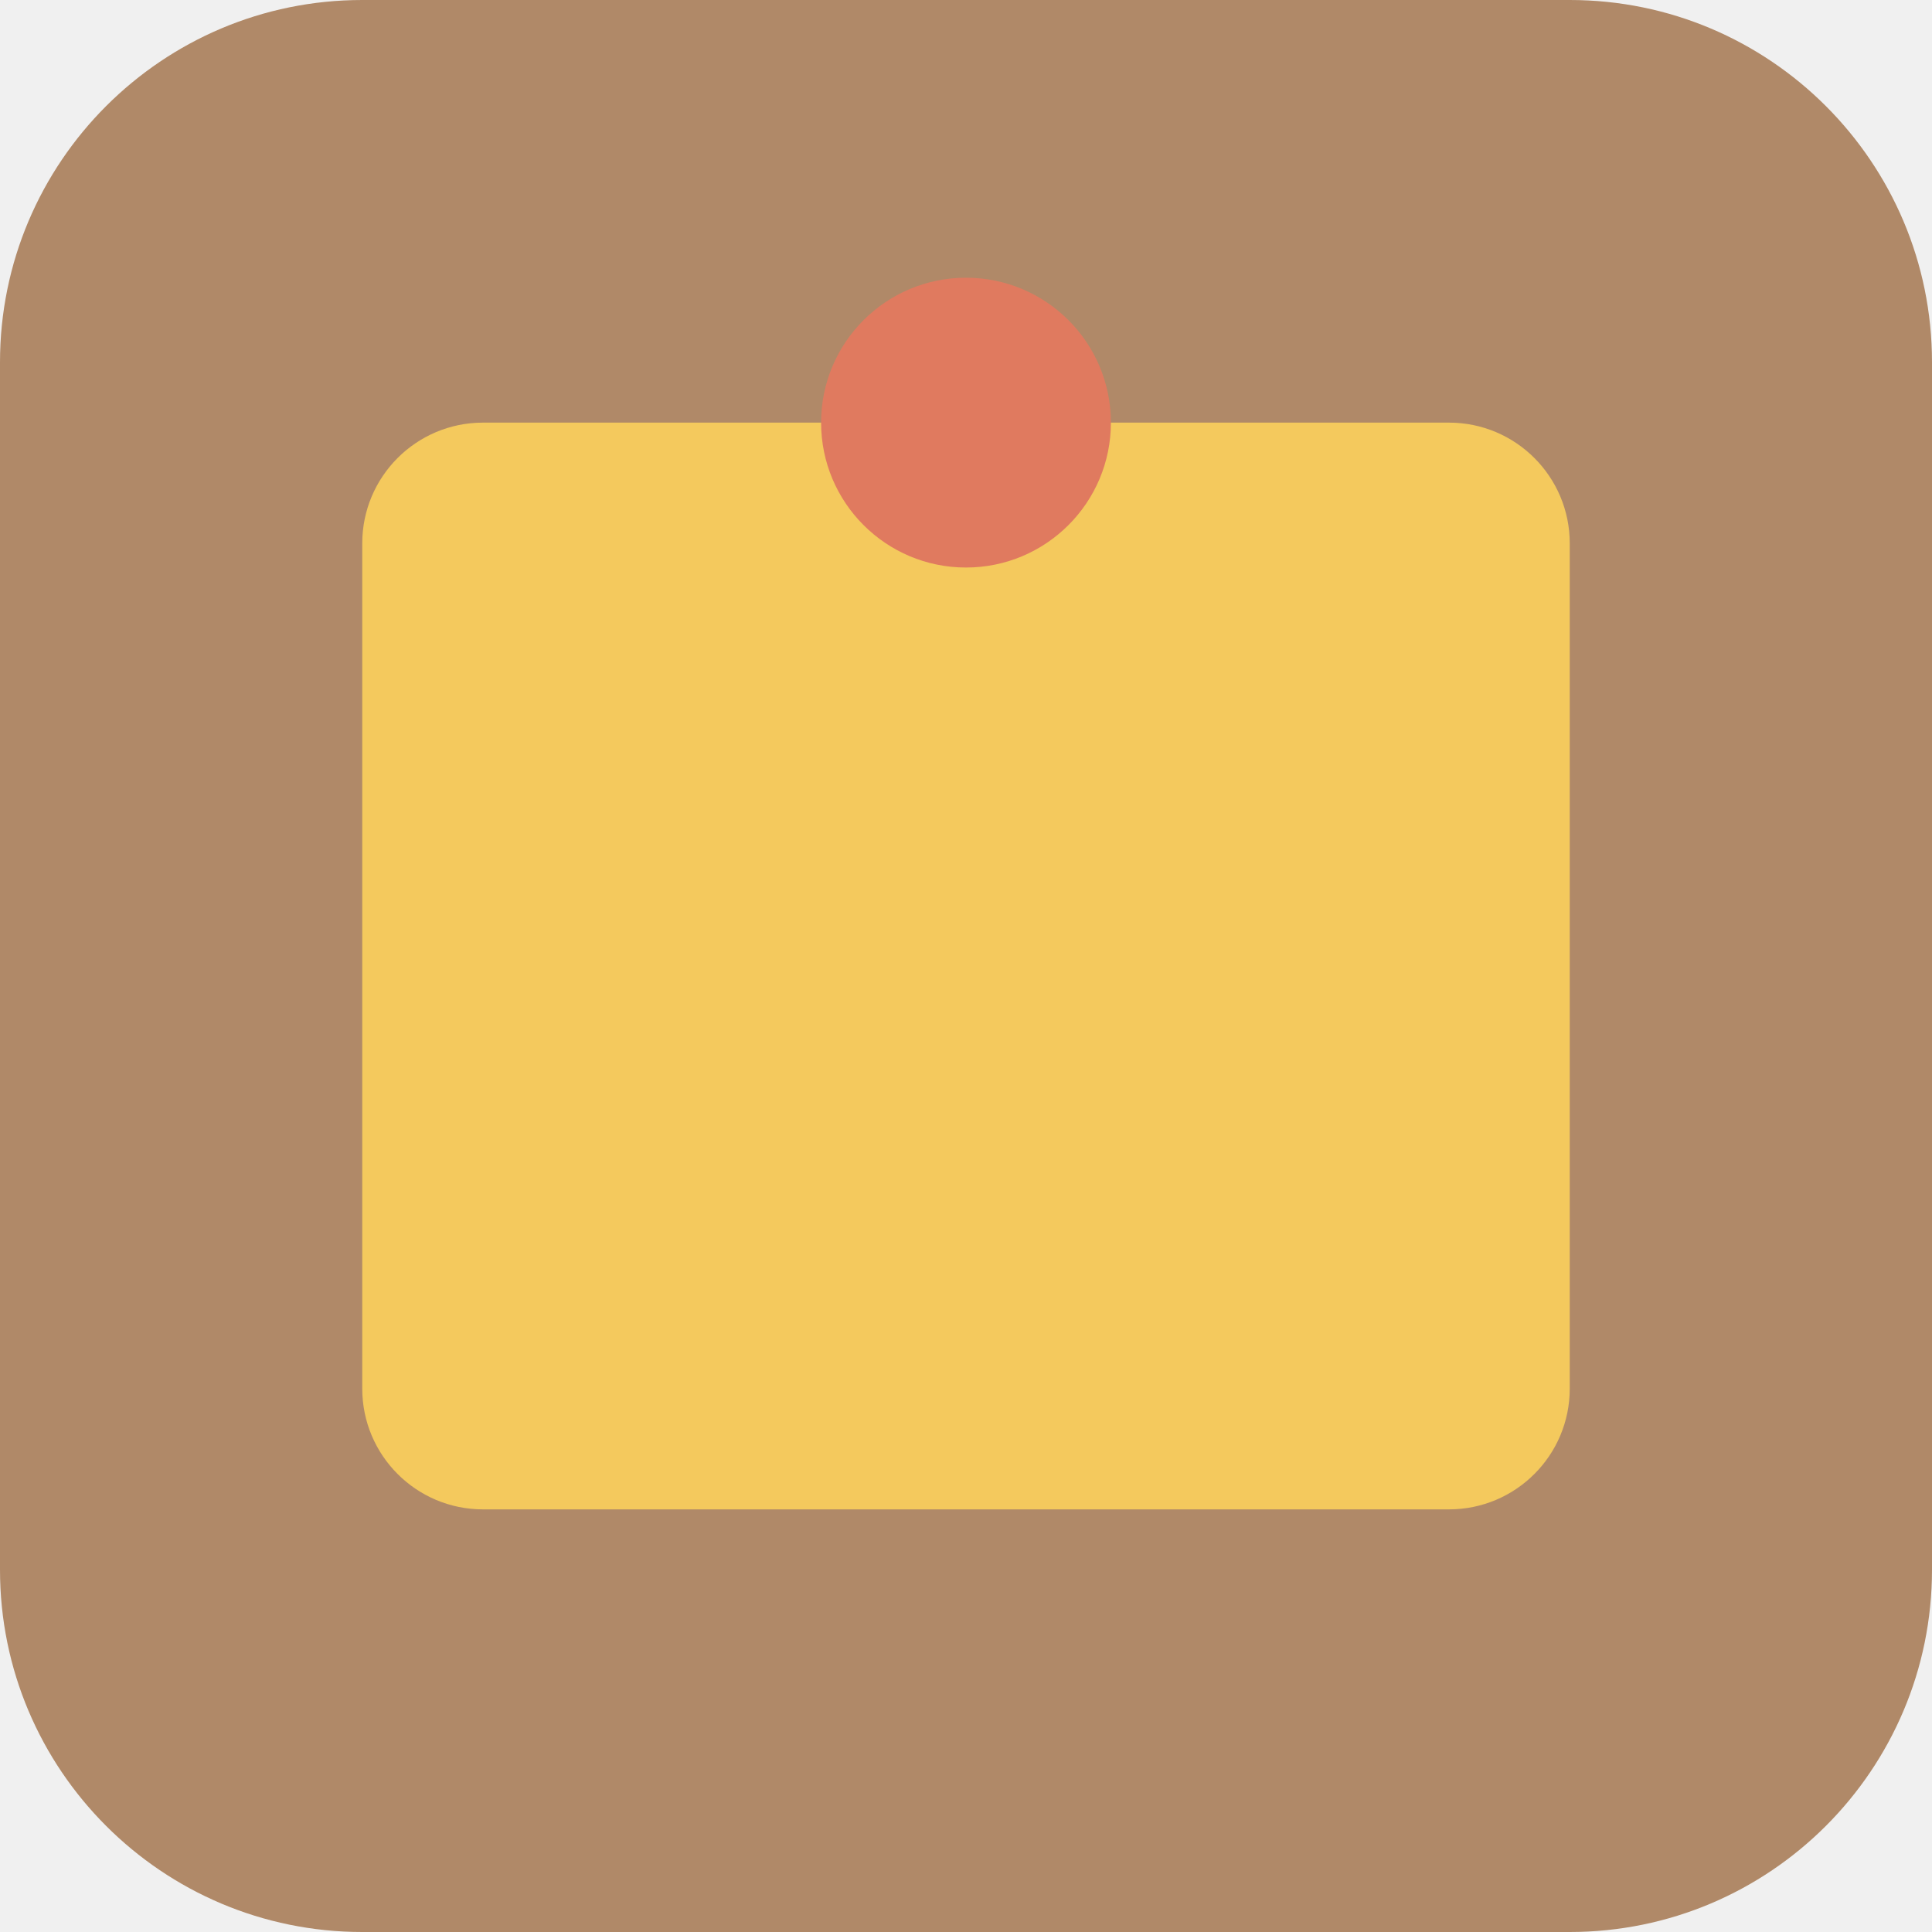
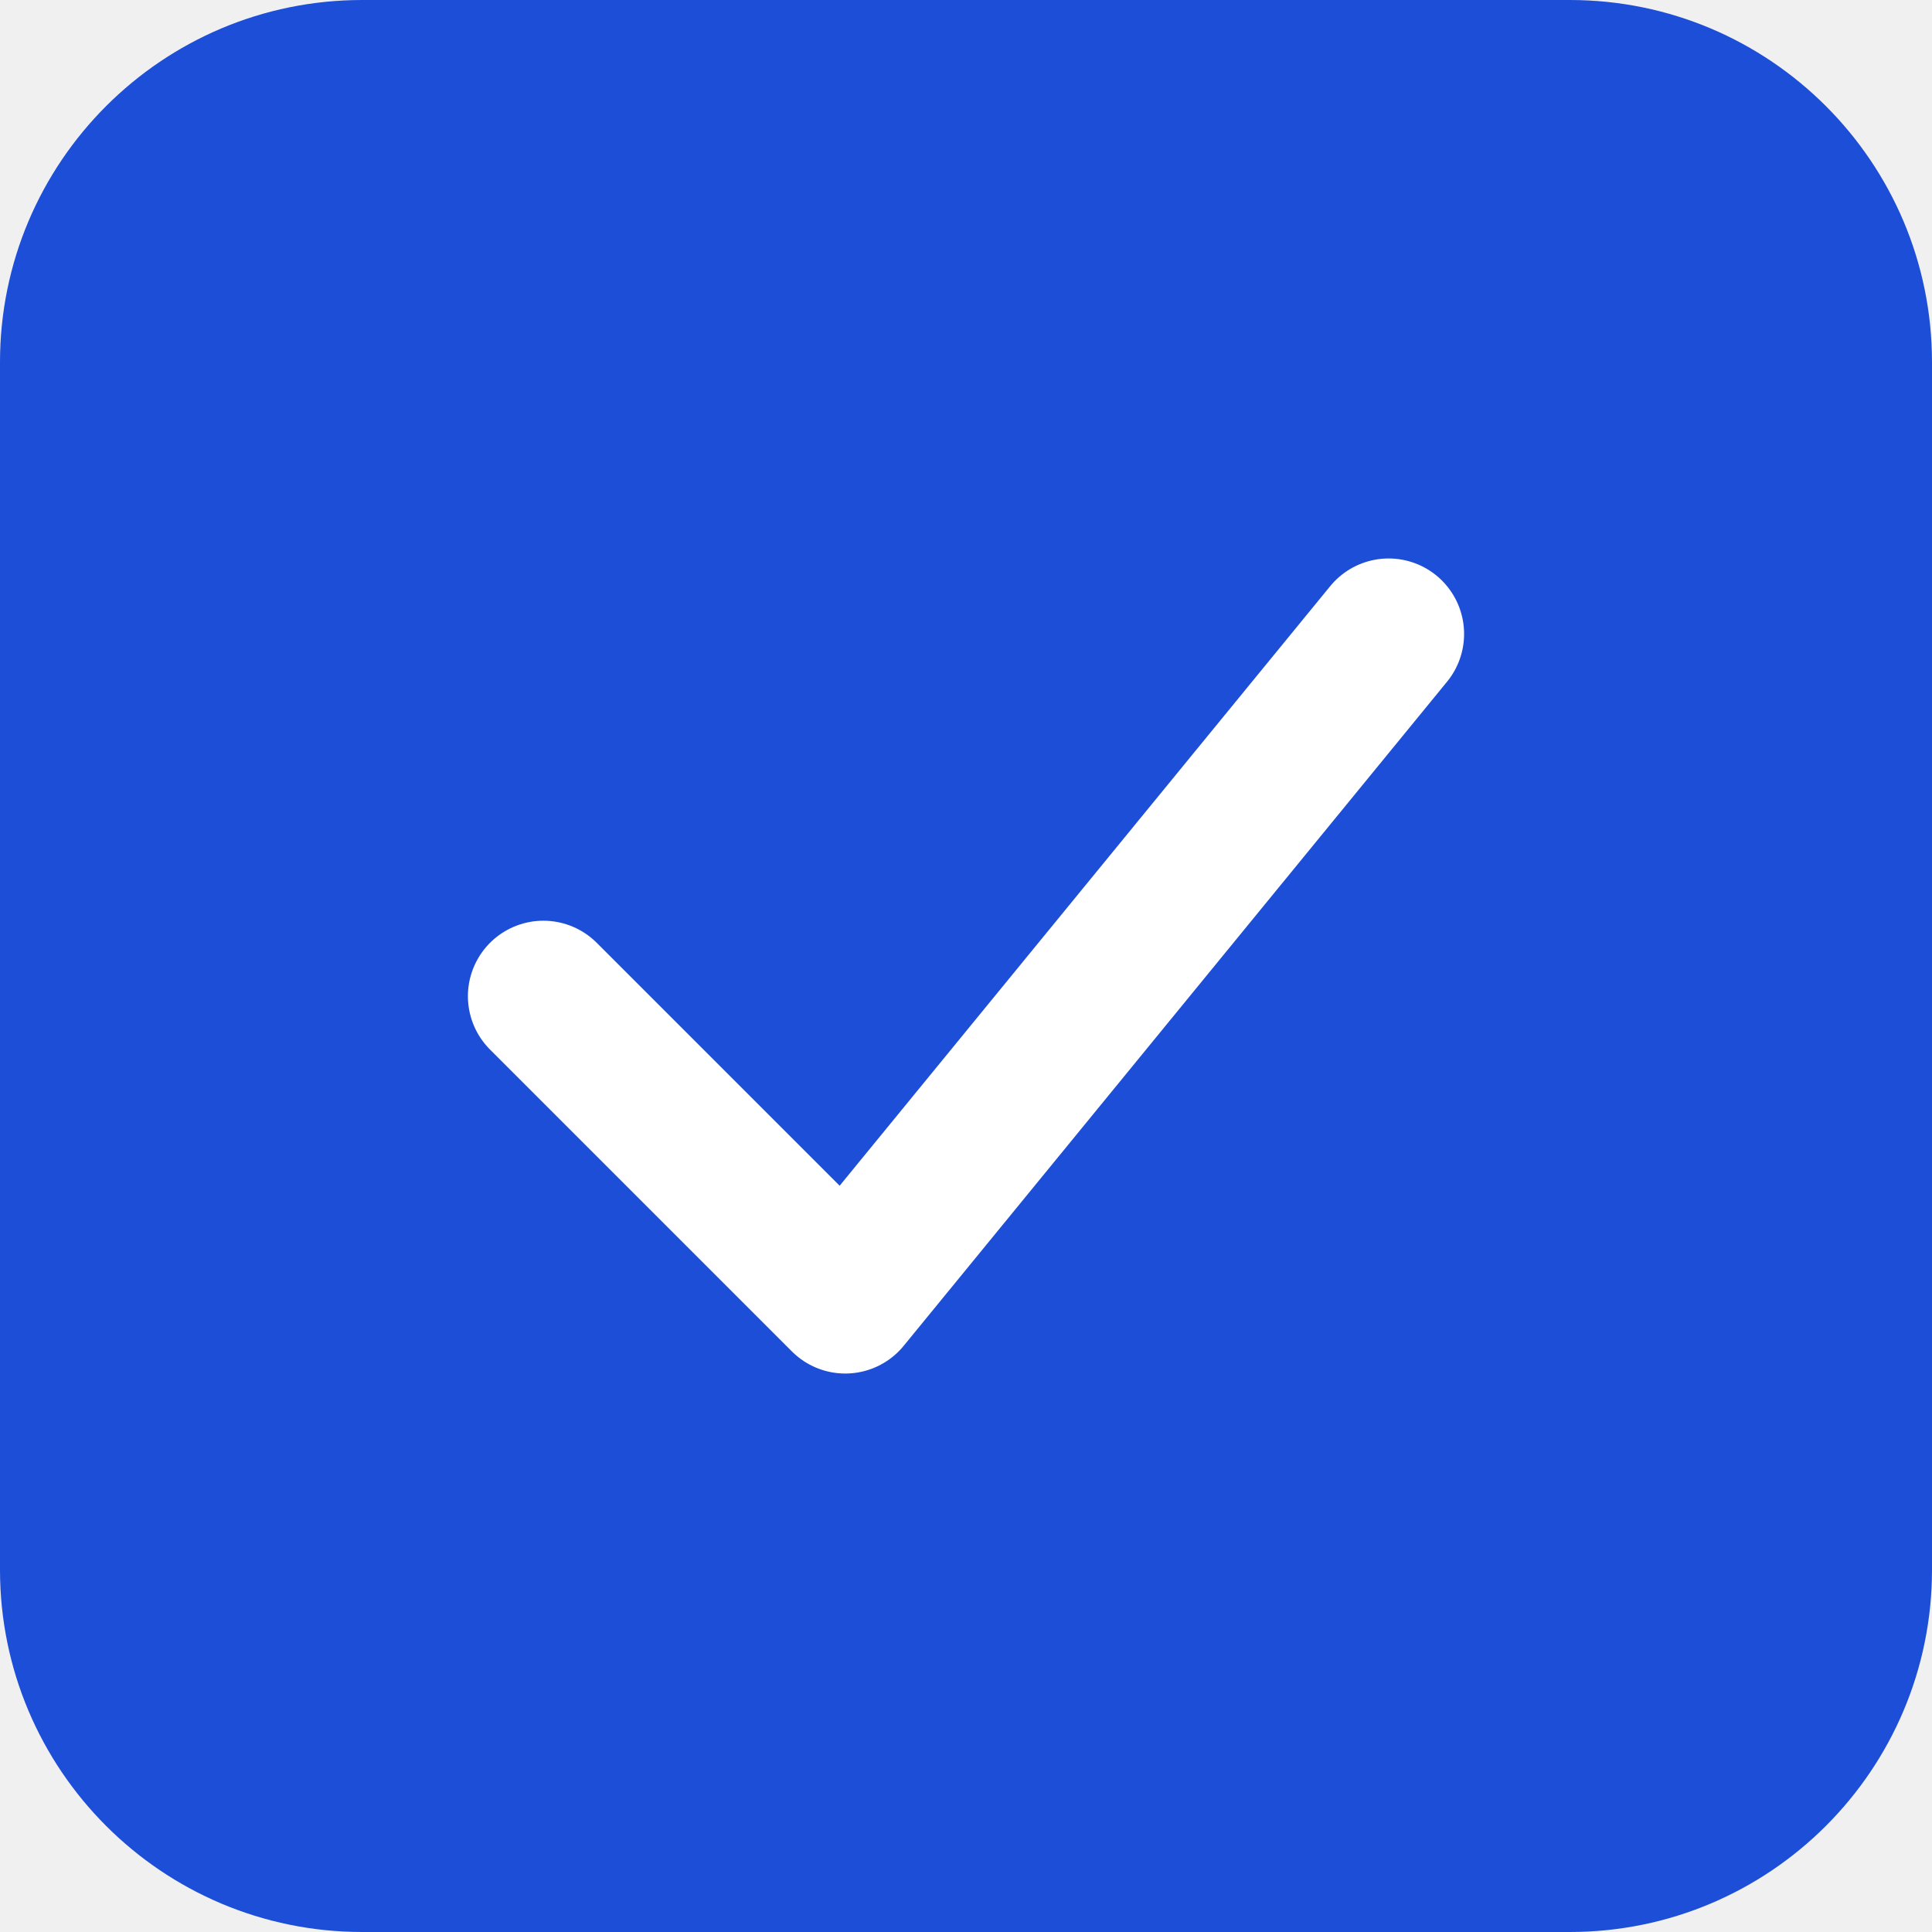
<svg xmlns="http://www.w3.org/2000/svg" viewBox="0 0 32 32" fill="none">
-   <rect width="32" height="32" rx="6" fill="#b08968" />
-   <rect x="6" y="7" width="20" height="18" rx="2" fill="#f4c95d" />
-   <circle cx="16" cy="7" r="2.4" fill="#e07a5f" />
+   <rect width="32" height="32" rx="6" fill="#1d4ed8" />
+   <path d="M9 16.5l5 5 9-11" stroke="#fff" stroke-width="2.5" stroke-linecap="round" stroke-linejoin="round" />
</svg>
